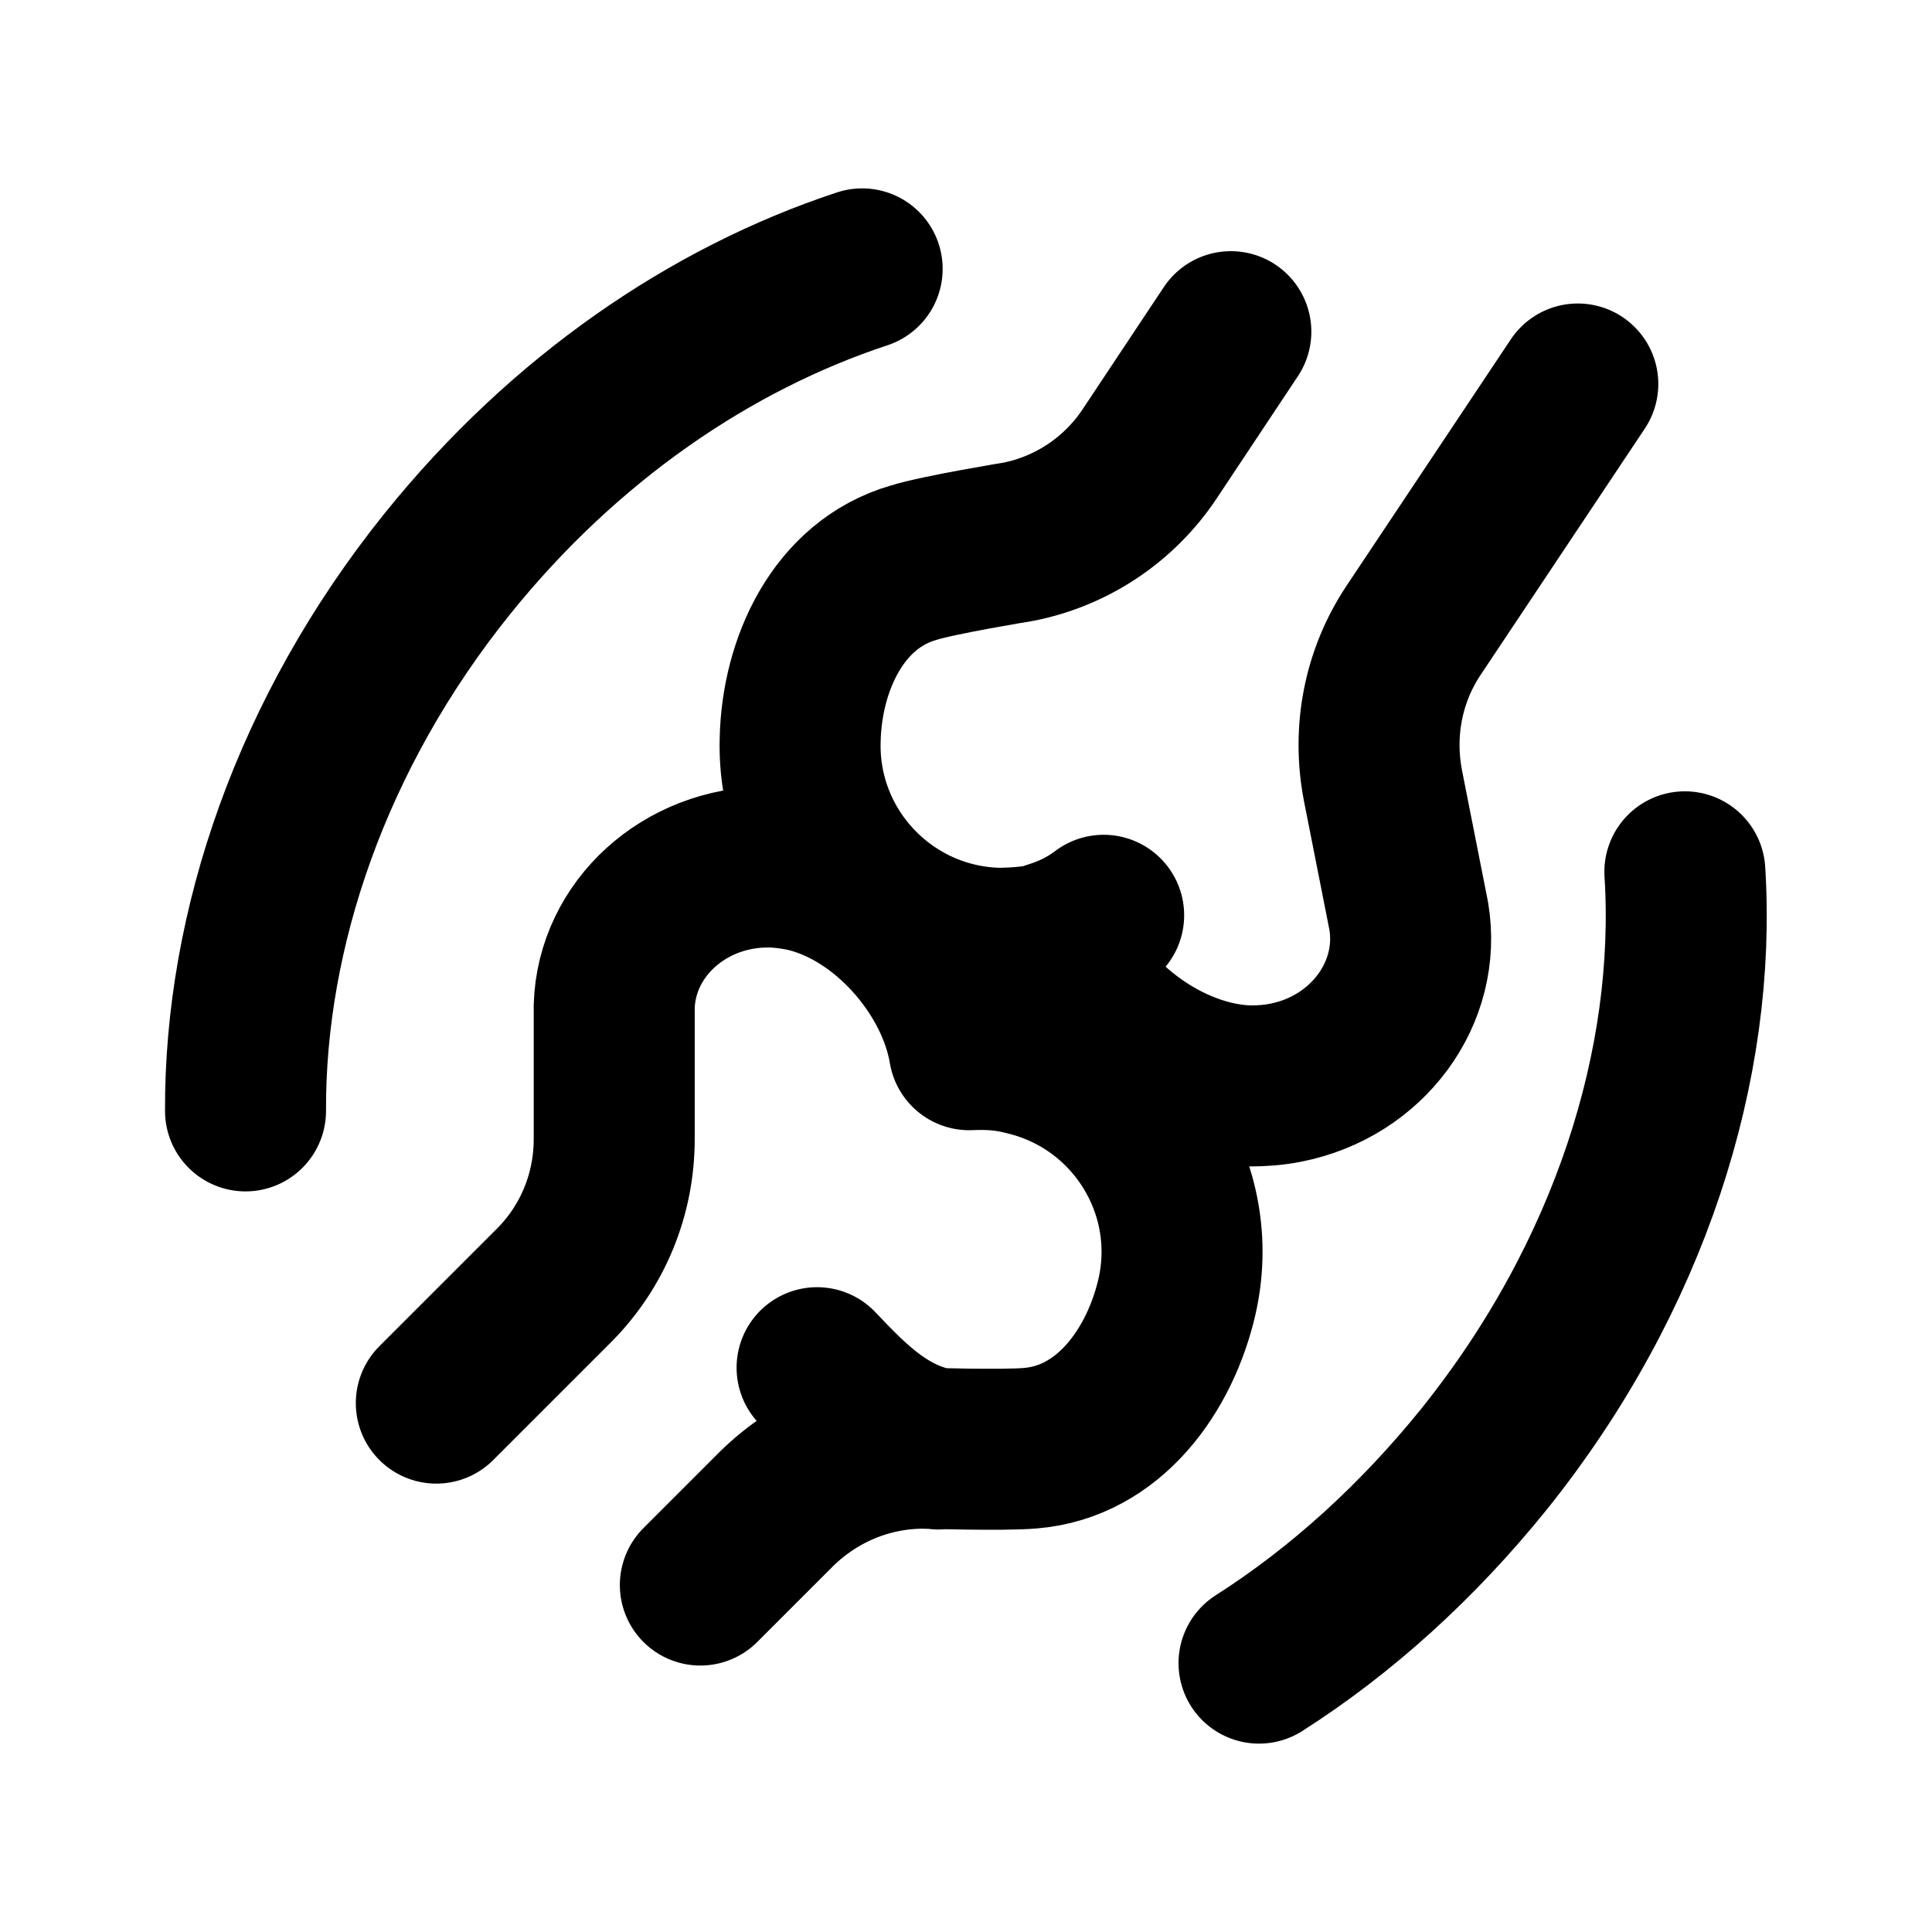
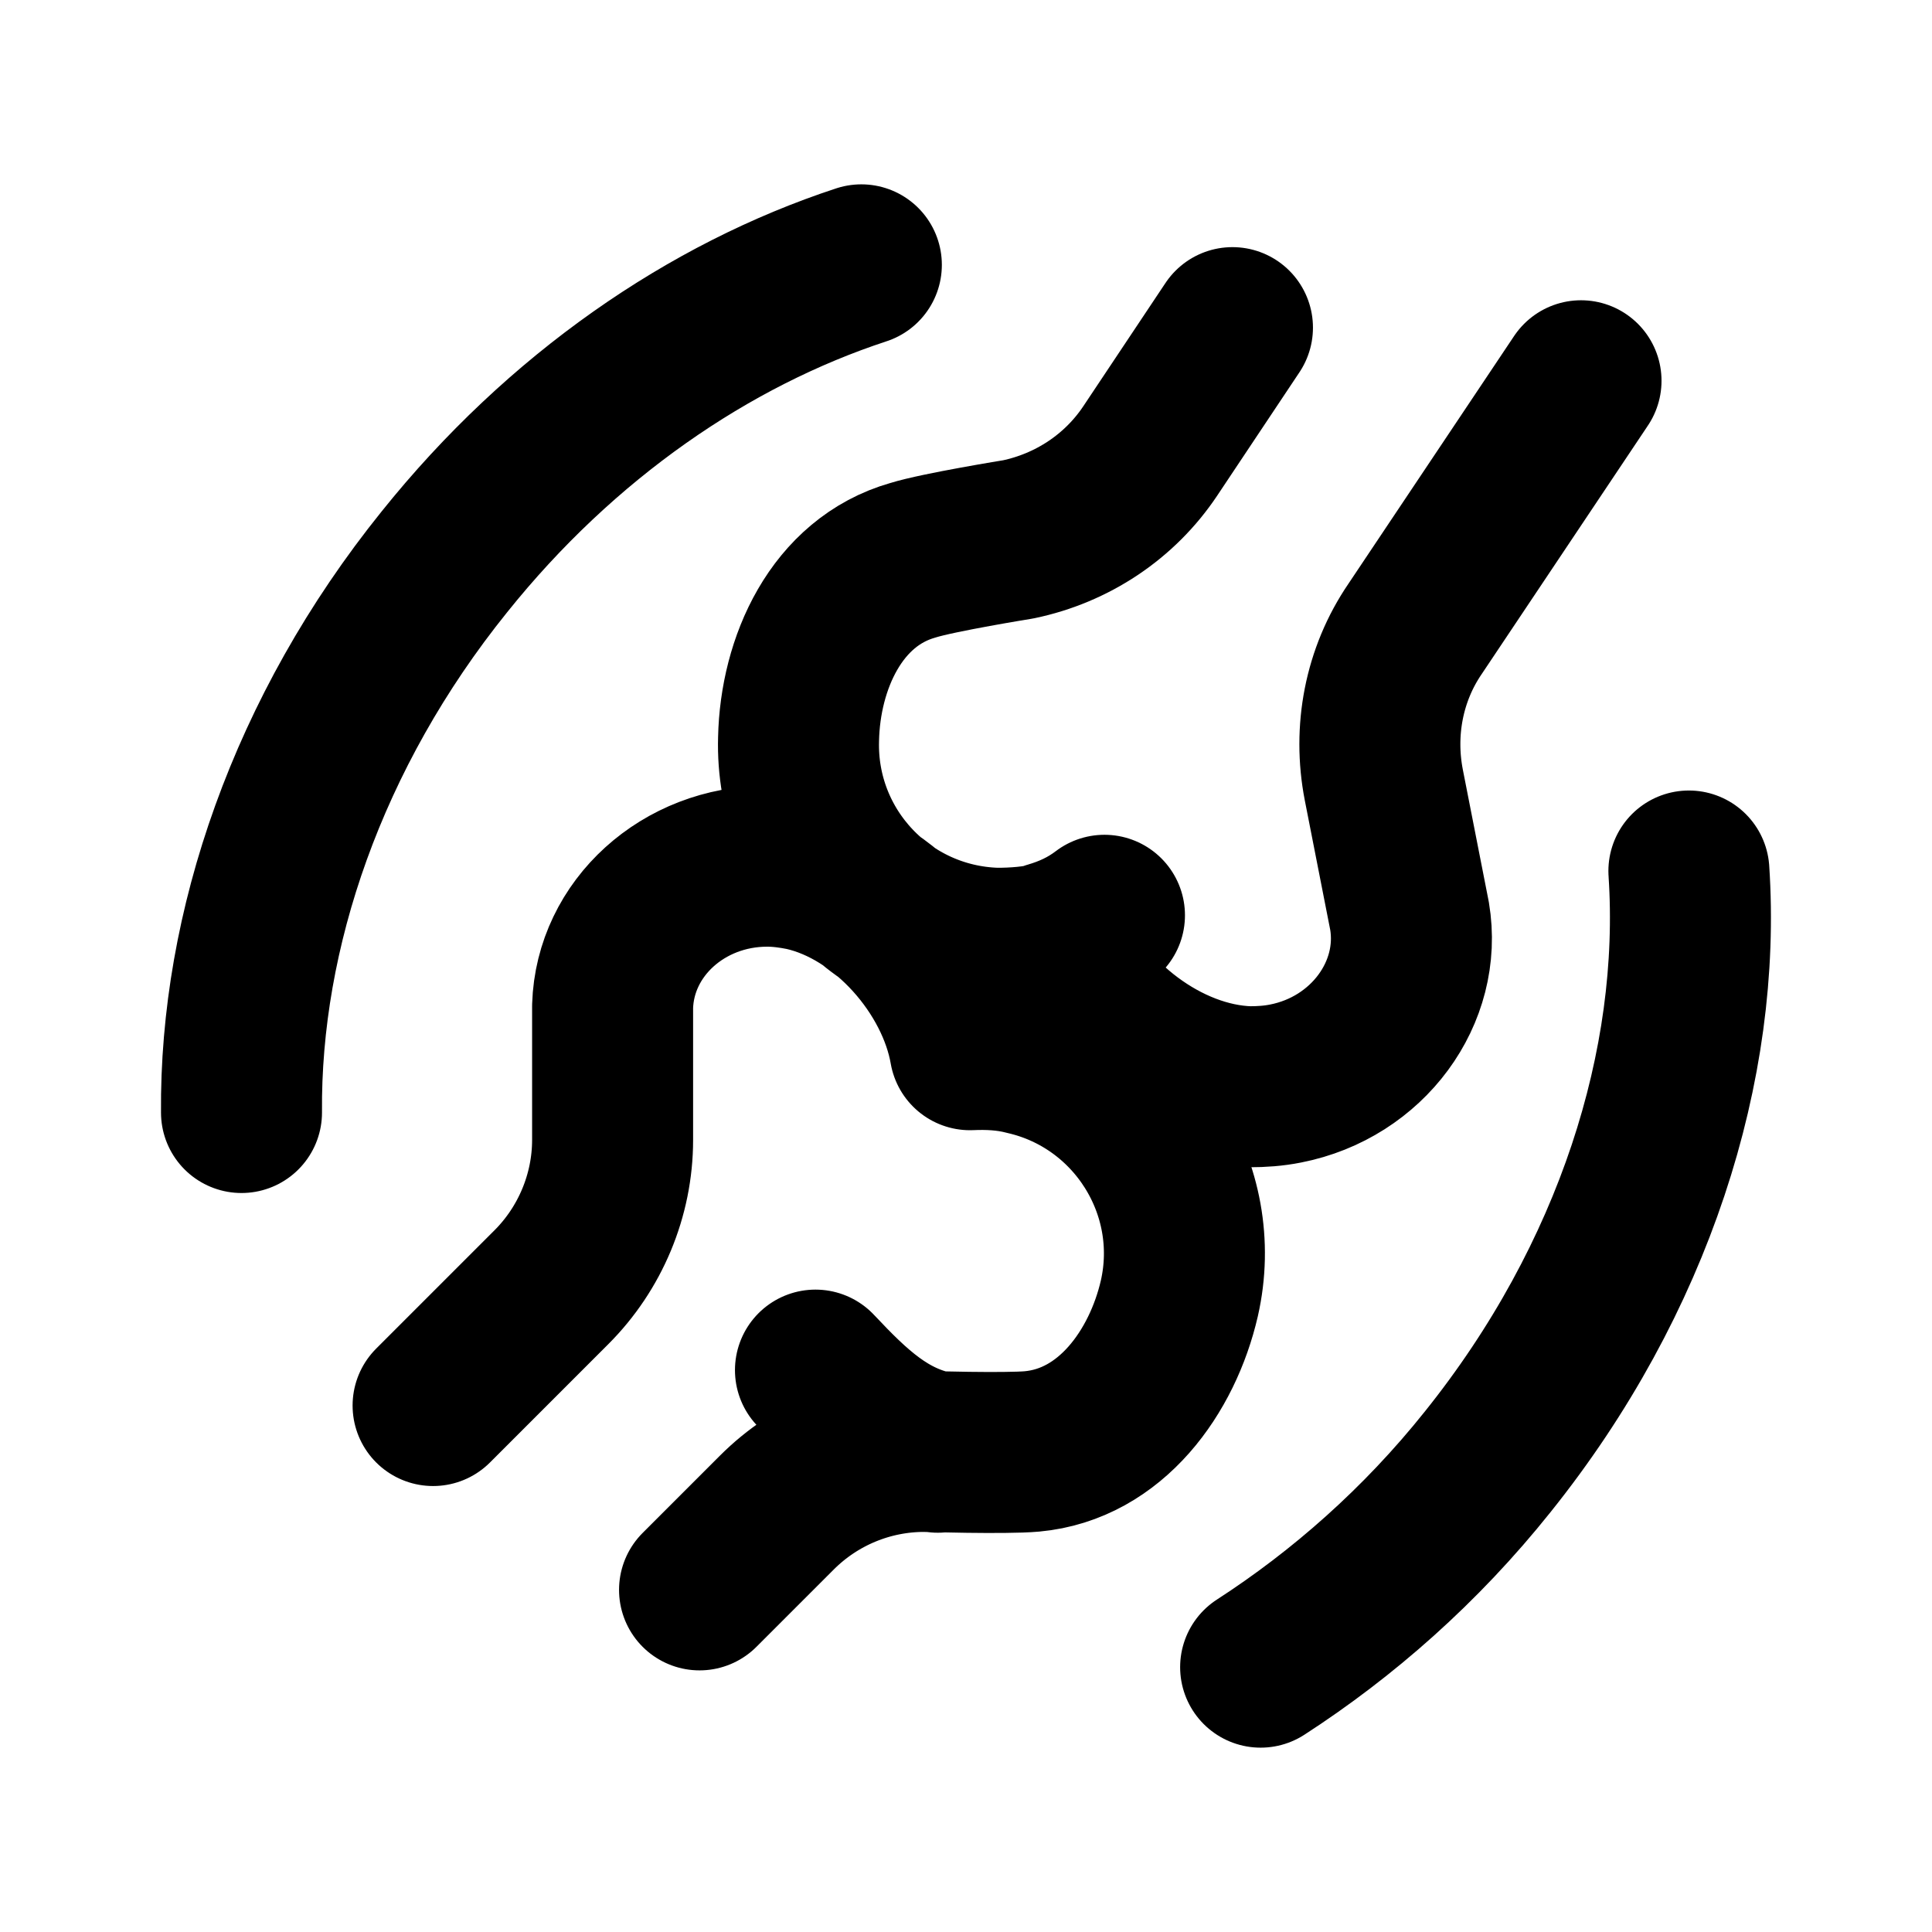
<svg xmlns="http://www.w3.org/2000/svg" viewBox="0 0 24 24" width="24" height="24" stroke="currentColor" fill="none" stroke-linecap="round" stroke-linejoin="round" stroke-width="2">
-   <path d="M5.42,17.43l1.46-1.46c.48-.48.75-1.13.75-1.82v-1.65h0c.03-.96.87-1.73,1.91-1.73.15,0,.3.02.45.05,1.02.23,1.89,1.25,2.05,2.22h0c.22-.01.45,0,.68.06,1.36.31,2.21,1.66,1.9,3.01-.21.91-.84,1.8-1.82,1.88-.33.03-1.33,0-1.33,0-.68,0-1.33.27-1.82.75l-.95.95M15.29,4.12l-1.01,1.52c-.38.57-.97.96-1.63,1.09,0,0-.98.16-1.3.26-.94.27-1.39,1.27-1.41,2.2-.04,1.39,1.06,2.55,2.45,2.59.23,0,.46-.02.68-.07h0c.35.92,1.4,1.75,2.45,1.78.15,0,.3-.01.45-.04,1.02-.2,1.69-1.12,1.53-2.07h0s-.32-1.62-.32-1.62c-.13-.67,0-1.36.38-1.93l2.04-3.06M10.15,16.99c.47.5.88.89,1.51,1.01M13.05,11.7c.23-.07.45-.17.66-.33M10.71,3.34c-1.88.62-3.7,1.86-5.15,3.66-1.69,2.1-2.52,4.55-2.51,6.8M15.64,20.66c1.02-.65,1.97-1.51,2.8-2.54,1.81-2.26,2.64-4.91,2.49-7.29" />
+   <path d="M5.38,17.46l1.47-1.47c.48-.48.76-1.14.76-1.83v-1.66h0c.03-.97.88-1.74,1.92-1.74.15,0,.3.02.45.05,1.03.23,1.9,1.25,2.07,2.23h0c.22-.01.46,0,.69.06,1.36.31,2.22,1.67,1.91,3.03-.21.91-.85,1.81-1.83,1.9-.33.03-1.34,0-1.34,0-.68,0-1.34.27-1.83.76l-.96.96M15.31,4.07l-1.02,1.53c-.38.57-.97.96-1.64,1.1,0,0-.99.16-1.31.26-.95.27-1.4,1.28-1.42,2.22-.04,1.4,1.06,2.56,2.46,2.6.24,0,.47-.02.68-.07h0c.36.93,1.41,1.76,2.46,1.79.15,0,.3-.01.45-.04,1.02-.2,1.7-1.13,1.54-2.08h0s-.32-1.63-.32-1.63c-.13-.67,0-1.37.39-1.94l2.06-3.08M10.13,17.02c.47.5.89.9,1.52,1.02M13.05,11.7c.24-.07.46-.17.67-.33M10.7,3.29c-1.89.62-3.73,1.88-5.18,3.69-1.7,2.11-2.54,4.58-2.52,6.84M15.66,20.71c1.02-.66,1.99-1.51,2.82-2.55,1.82-2.27,2.66-4.94,2.5-7.34" />
</svg>
